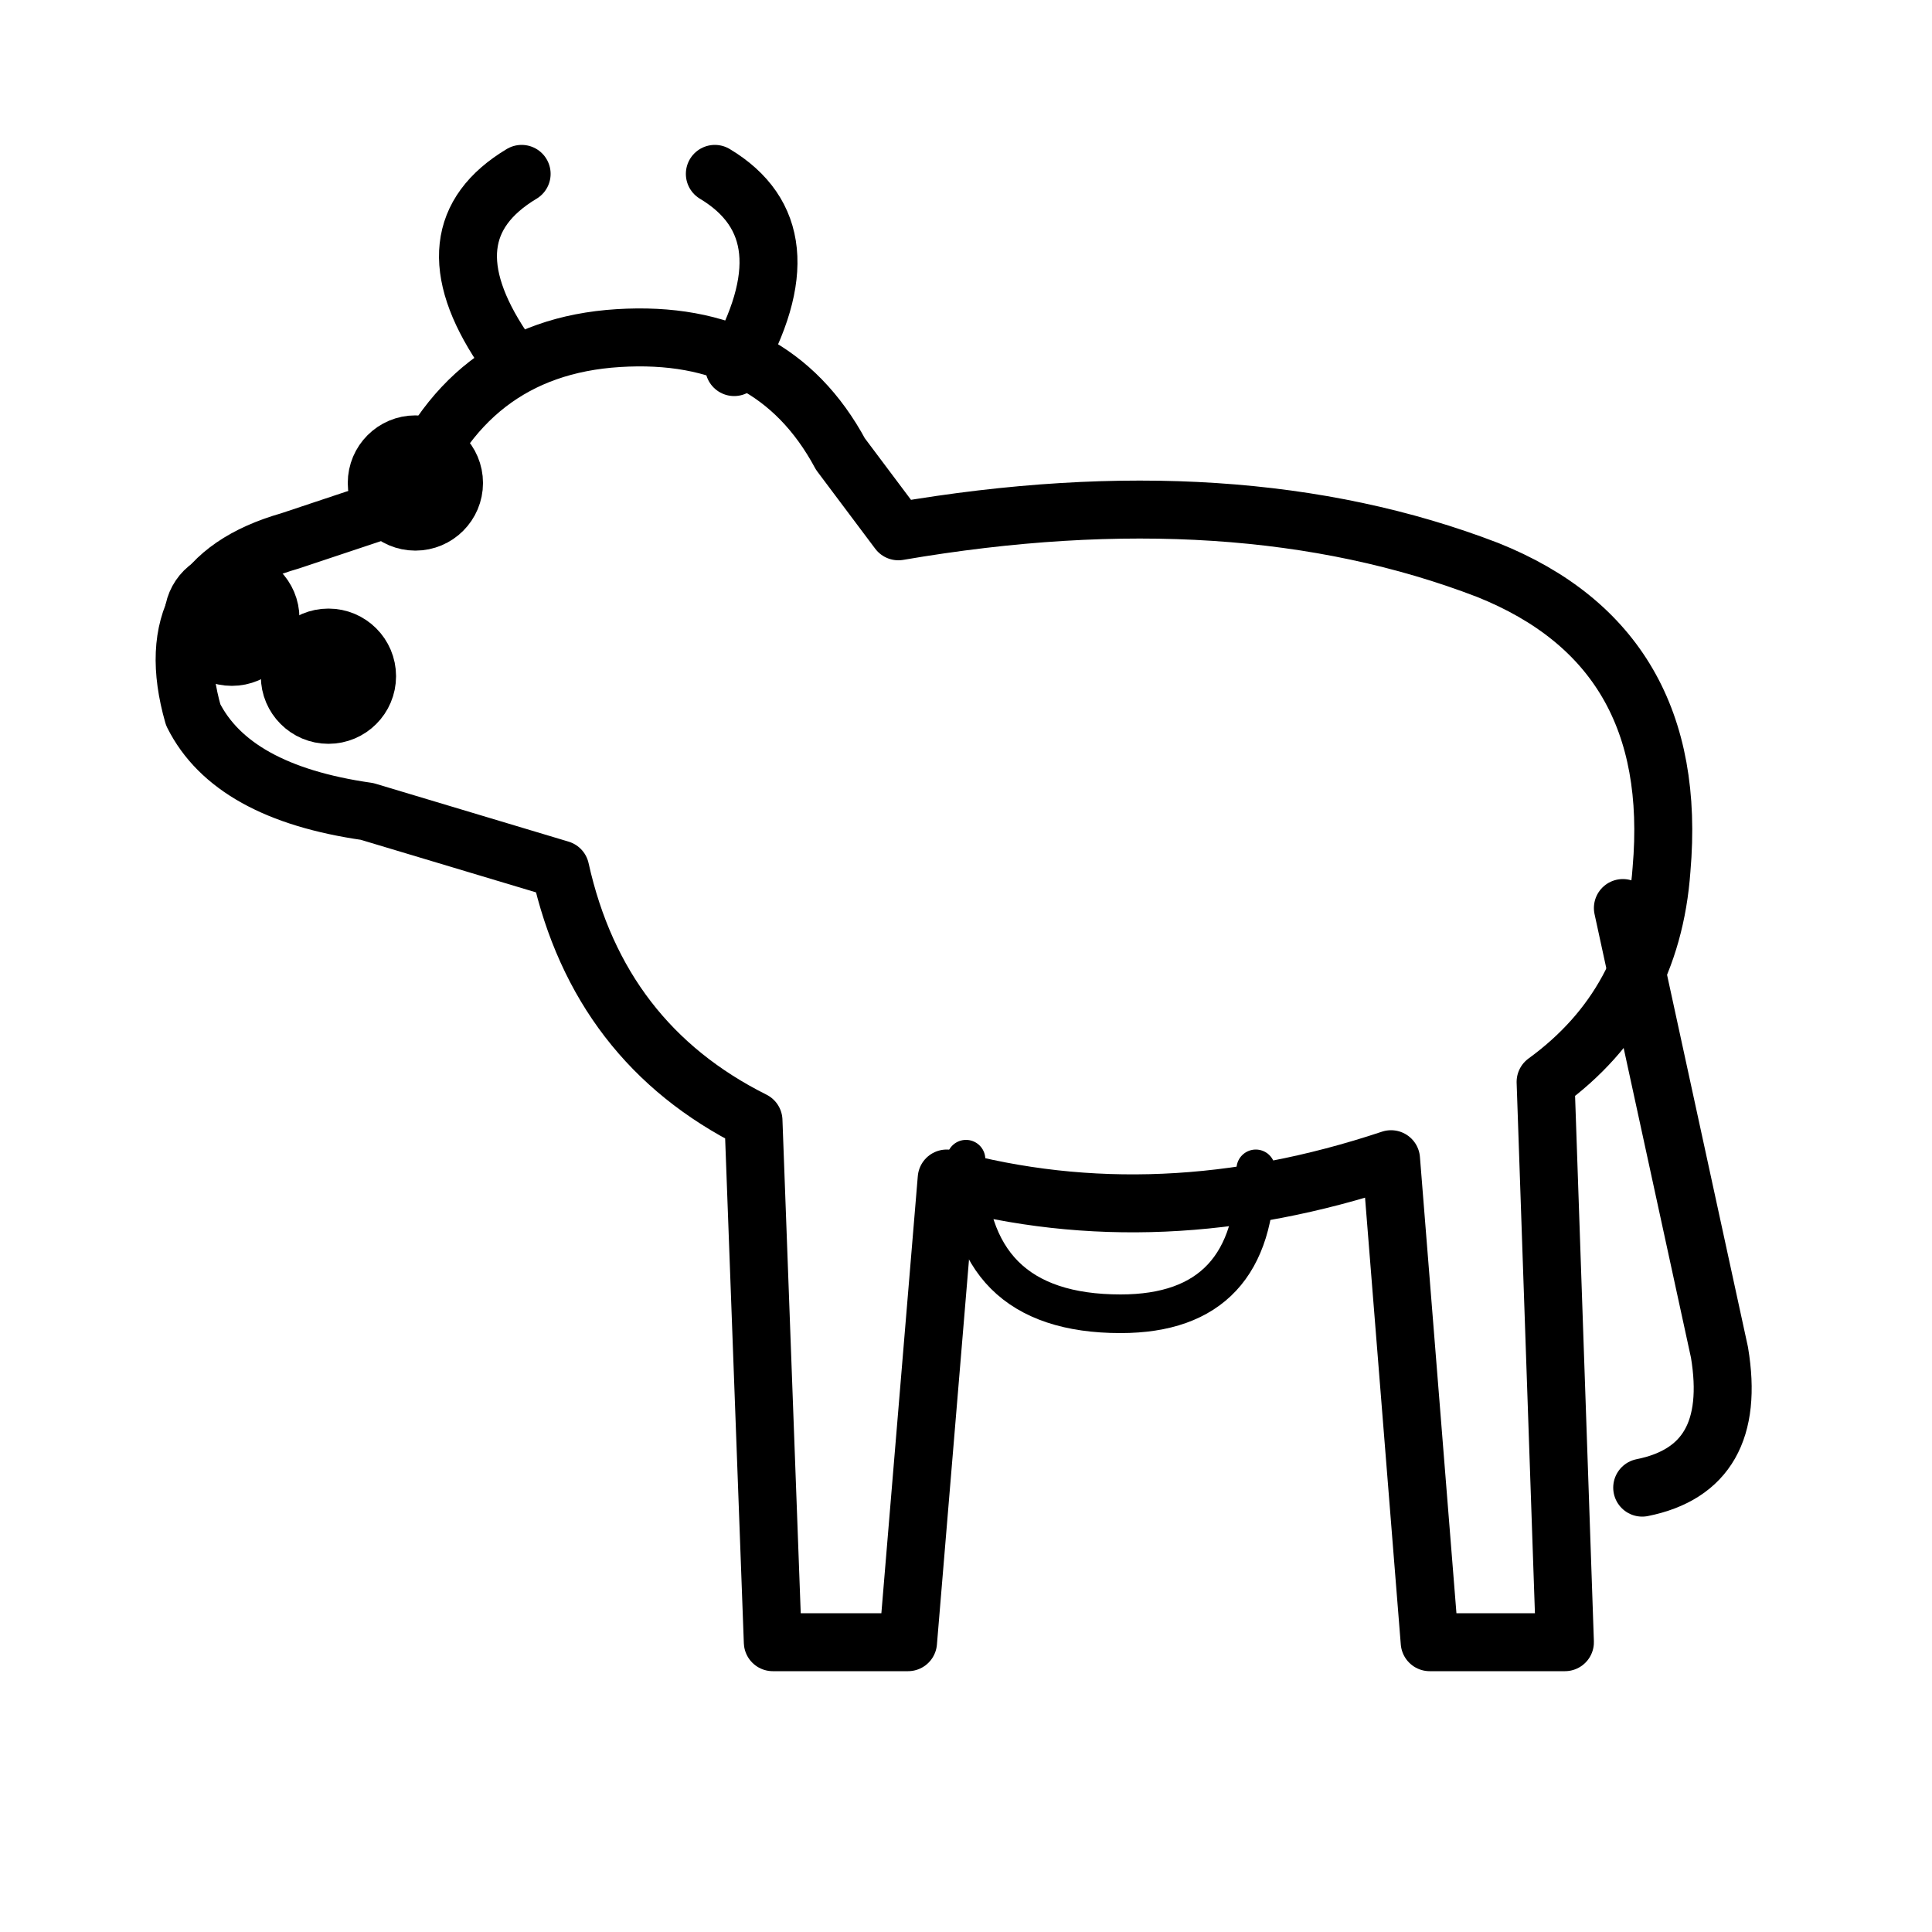
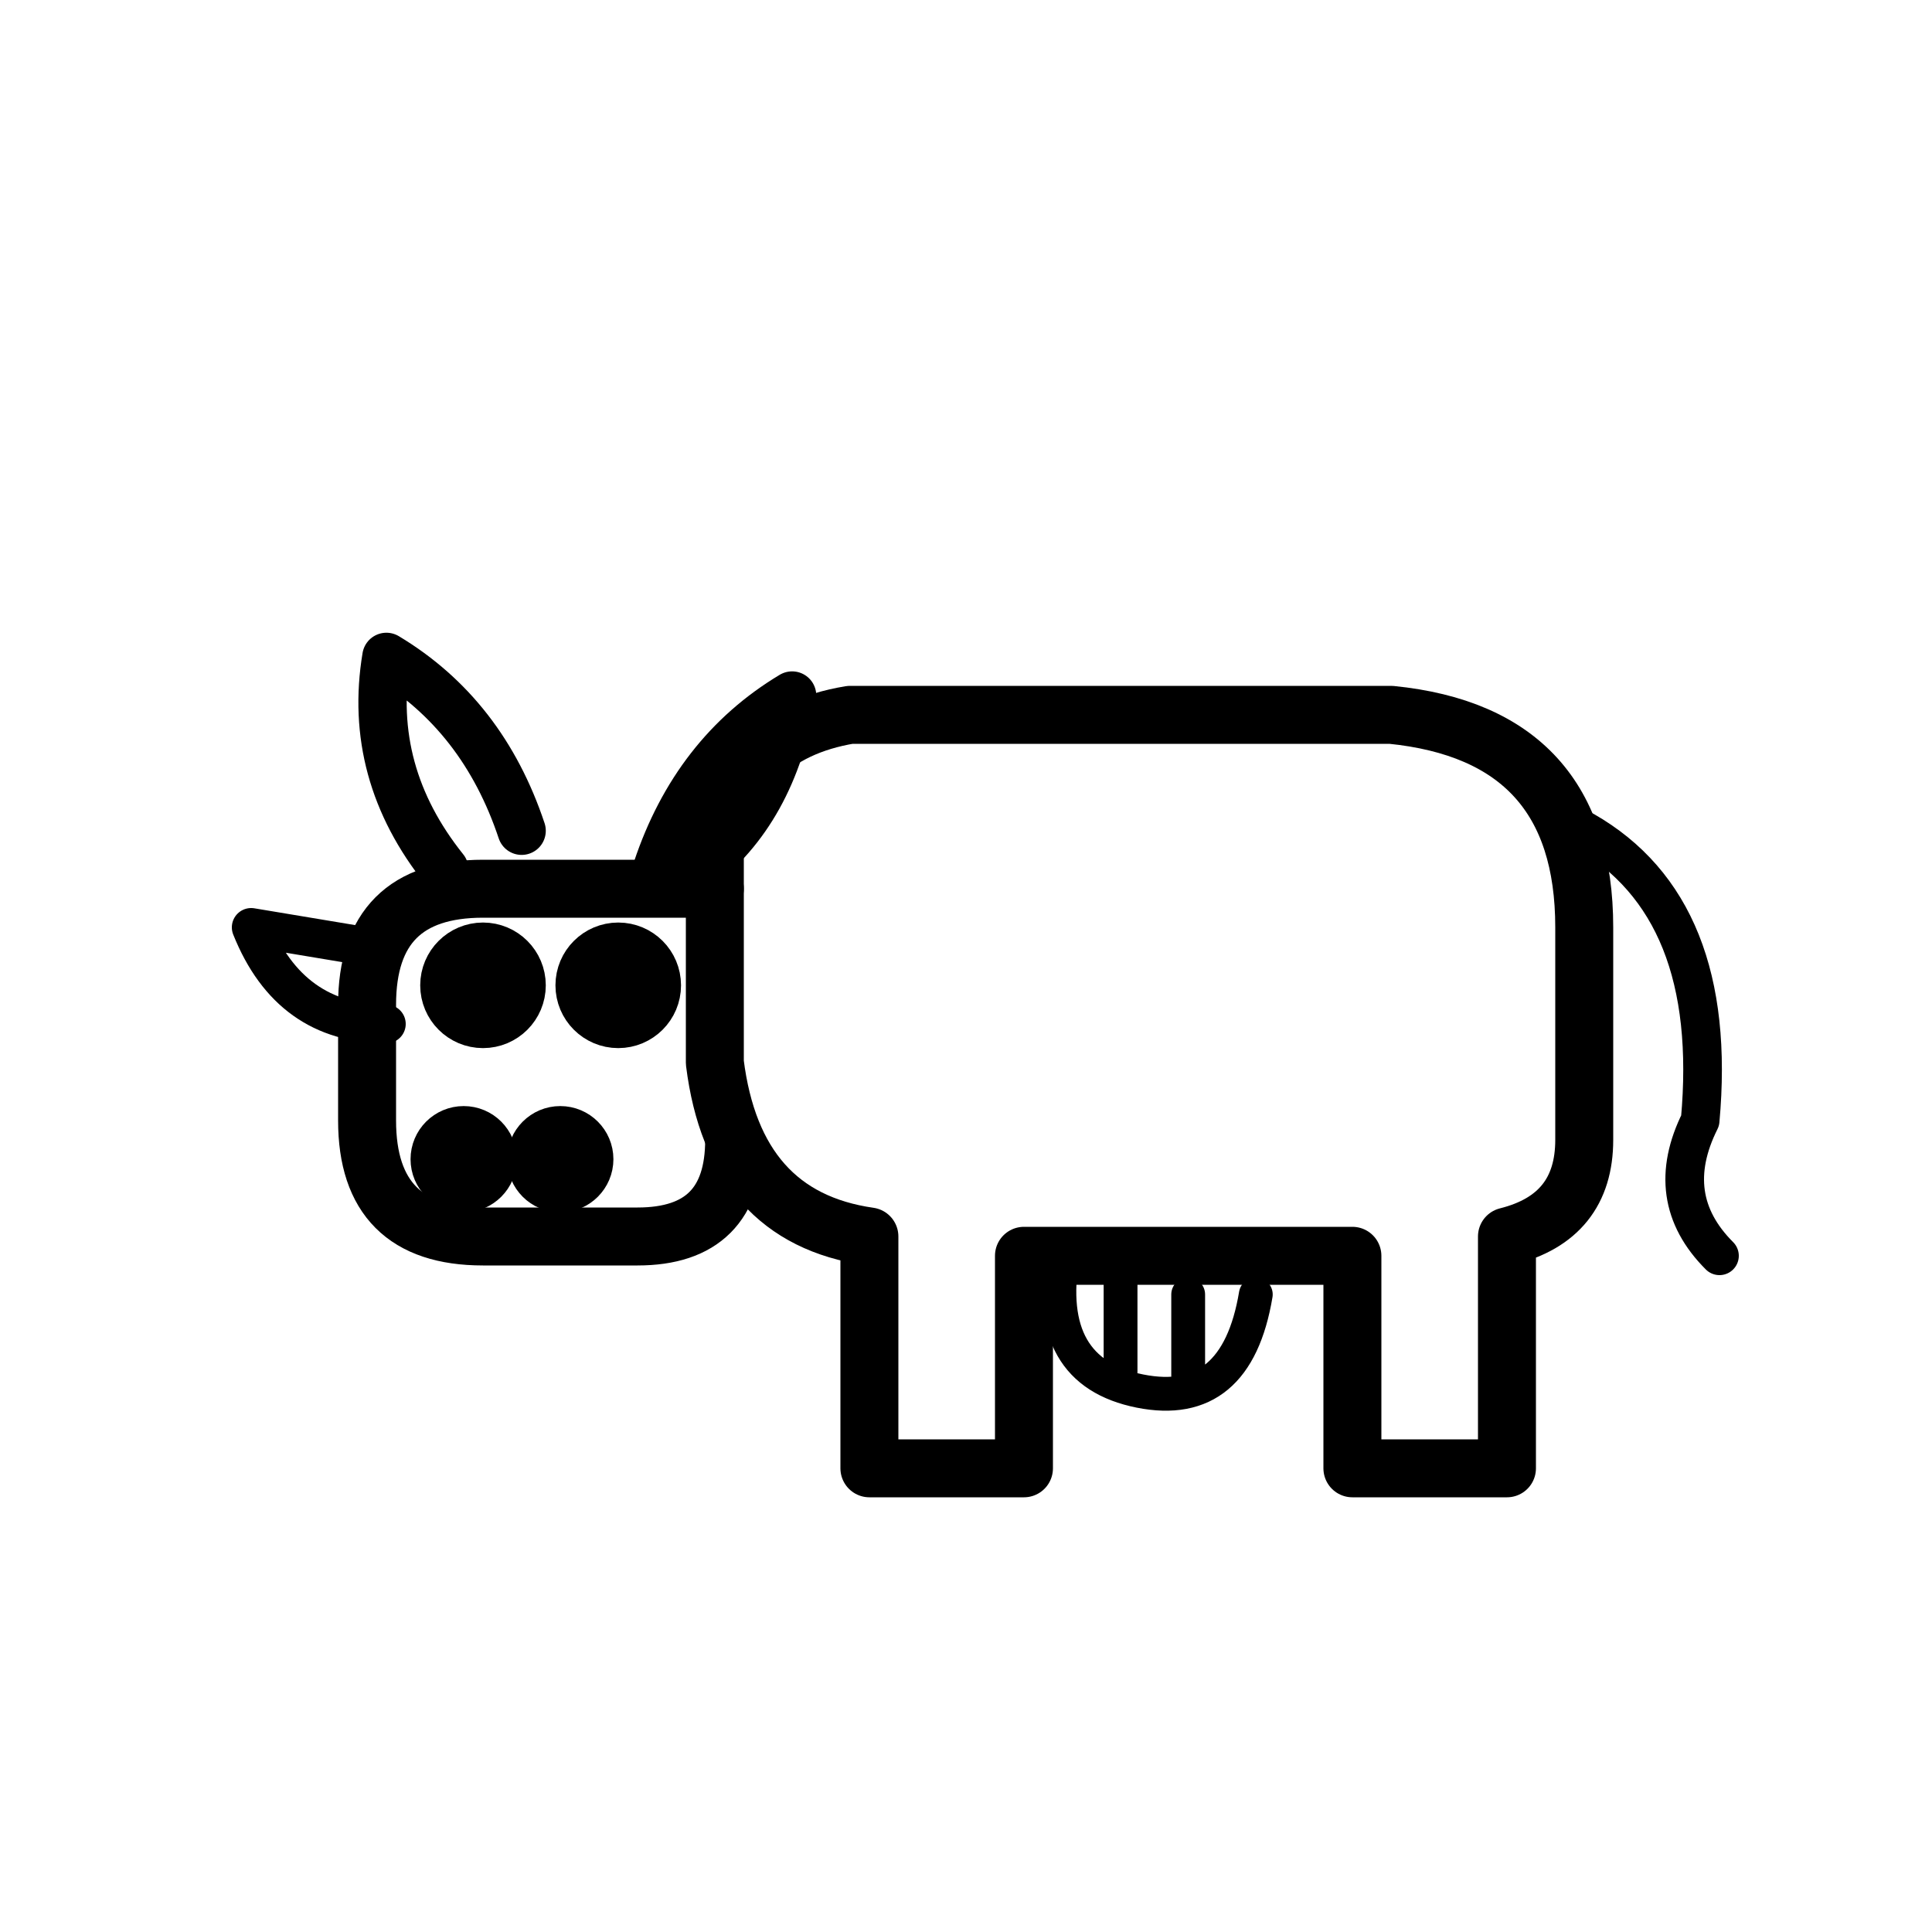
<svg xmlns="http://www.w3.org/2000/svg" viewBox="0 0 200 200">
  <g fill="none" stroke="#000000" stroke-width="6" stroke-linecap="round" stroke-linejoin="round">
-     <path d="M 20,74 Q 16,60 30,56 L 42,52 Q 48,36 64,35 Q 80,34 87,47 L 93,55 Q 128,49 154,59 Q 174,67 172,90 Q 171,104 160,112 L 162,170 L 148,170 L 144,120 Q 120,128 98,122 L 94,170 L 80,170 L 78,116 Q 62,108 58,90 L 38,84 Q 24,82 20,74 Z" />
-     <path d="M 52,36 Q 44,24 54,18" />
-     <path d="M 76,38 Q 84,24 74,18" />
-     <circle cx="43" cy="50" r="4" fill="#000000" />
-     <circle cx="24" cy="64" r="4" fill="#000000" />
-     <circle cx="34" cy="70" r="4" fill="#000000" />
-     <path d="M 168,94 L 178,140 Q 180,152 170,154" />
-     <path d="M 100,120 Q 100,136 116,136 Q 130,136 130,121" stroke-width="4" />
+     <path d="M 88,74 L 144,74 Q 164,76 164,96 L 164,118 Q 164,126 156,128 L 156,152 L 140,152 L 140,130 L 106,130 L 106,152 L 90,152 L 90,128 Q 76,126 74,110 L 74,88 Q 76,76 88,74 Z" />
+     <path d="M 74,92 L 50,92 Q 38,92 38,104 L 38,116 Q 38,128 50,128 L 66,128 Q 76,128 76,118" />
+     <circle cx="50" cy="102" r="3.5" fill="#000000" />
+     <circle cx="64" cy="102" r="3.5" fill="#000000" />
+     <circle cx="48" cy="120" r="2.5" fill="#000000" />
+     <circle cx="58" cy="120" r="2.5" fill="#000000" />
+     <path d="M 46,90 Q 38,80 40,68 Q 50,74 54,86" stroke-width="5" />
+     <path d="M 68,90 Q 72,78 82,72 Q 80,84 72,90" stroke-width="5" />
+     <path d="M 38,98 L 26,96 Q 30,106 40,106" stroke-width="4" />
+     <path d="M 110,130 Q 108,142 118,144 Q 128,146 130,134 M 116,133 L 116,142 M 123,134 L 123,143" stroke-width="3.5" />
+     <path d="M 164,86 Q 178,94 176,116 Q 172,124 178,130" stroke-width="4" />
  </g>
</svg>
